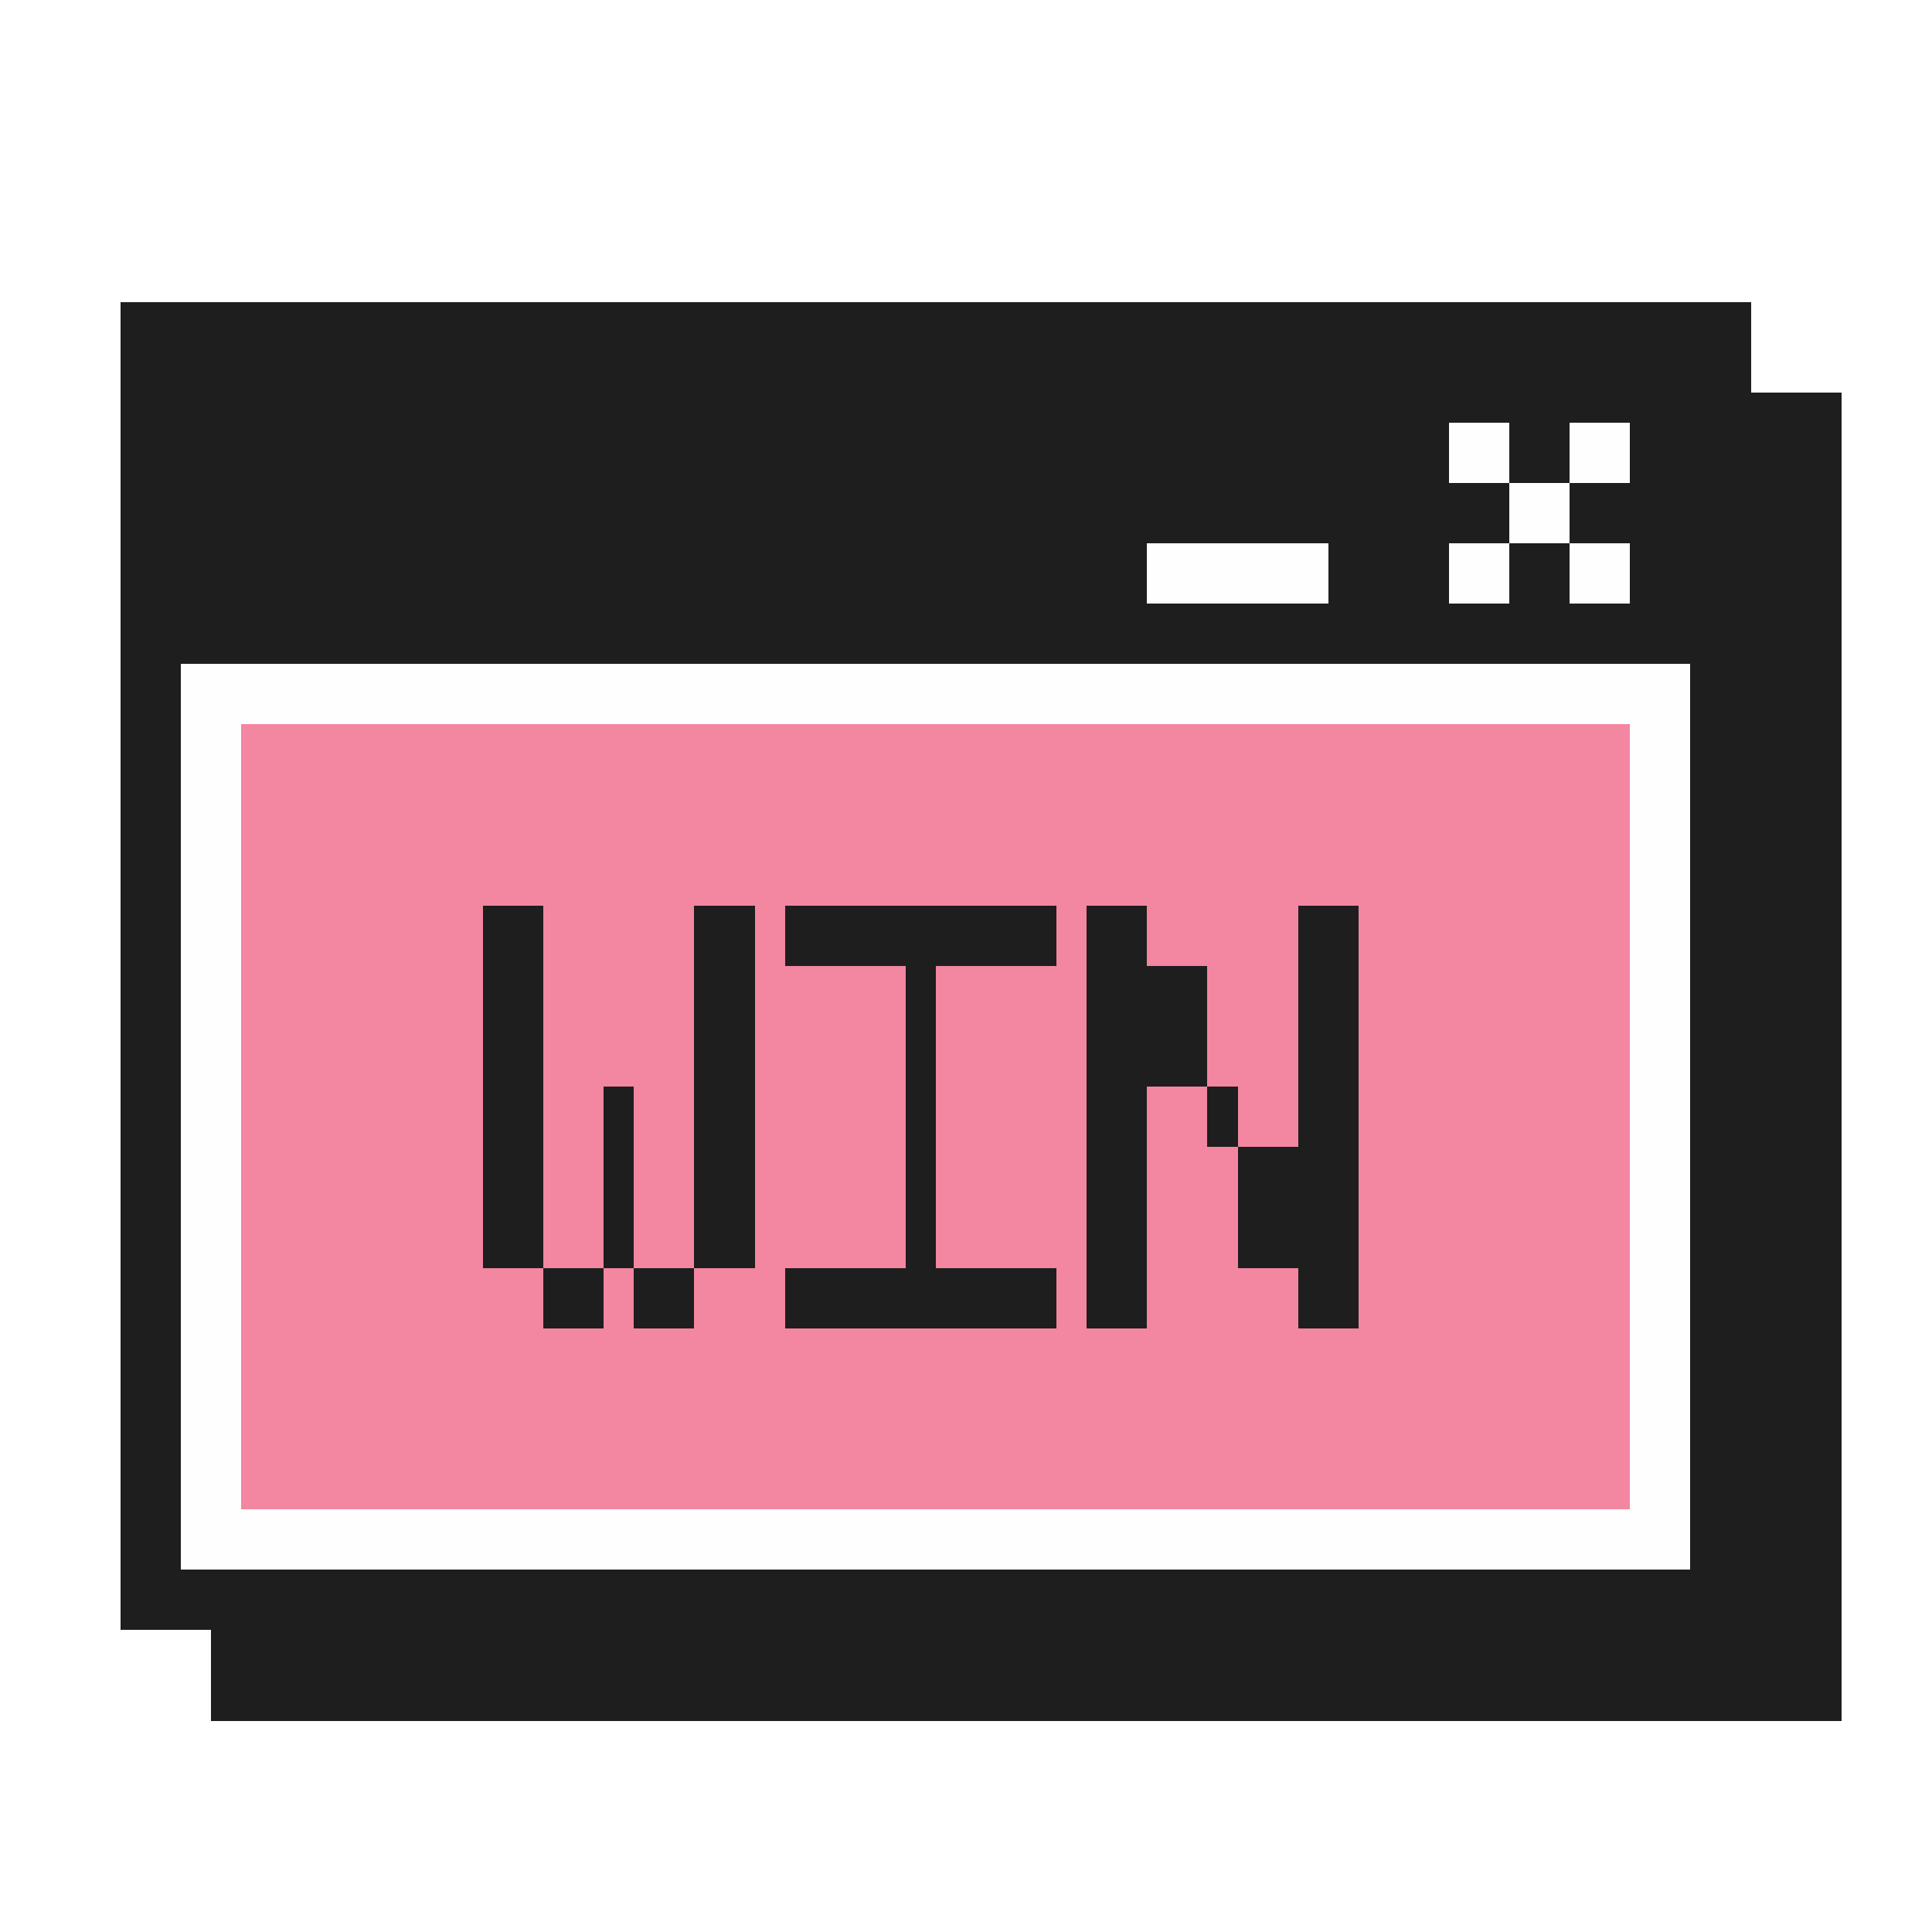
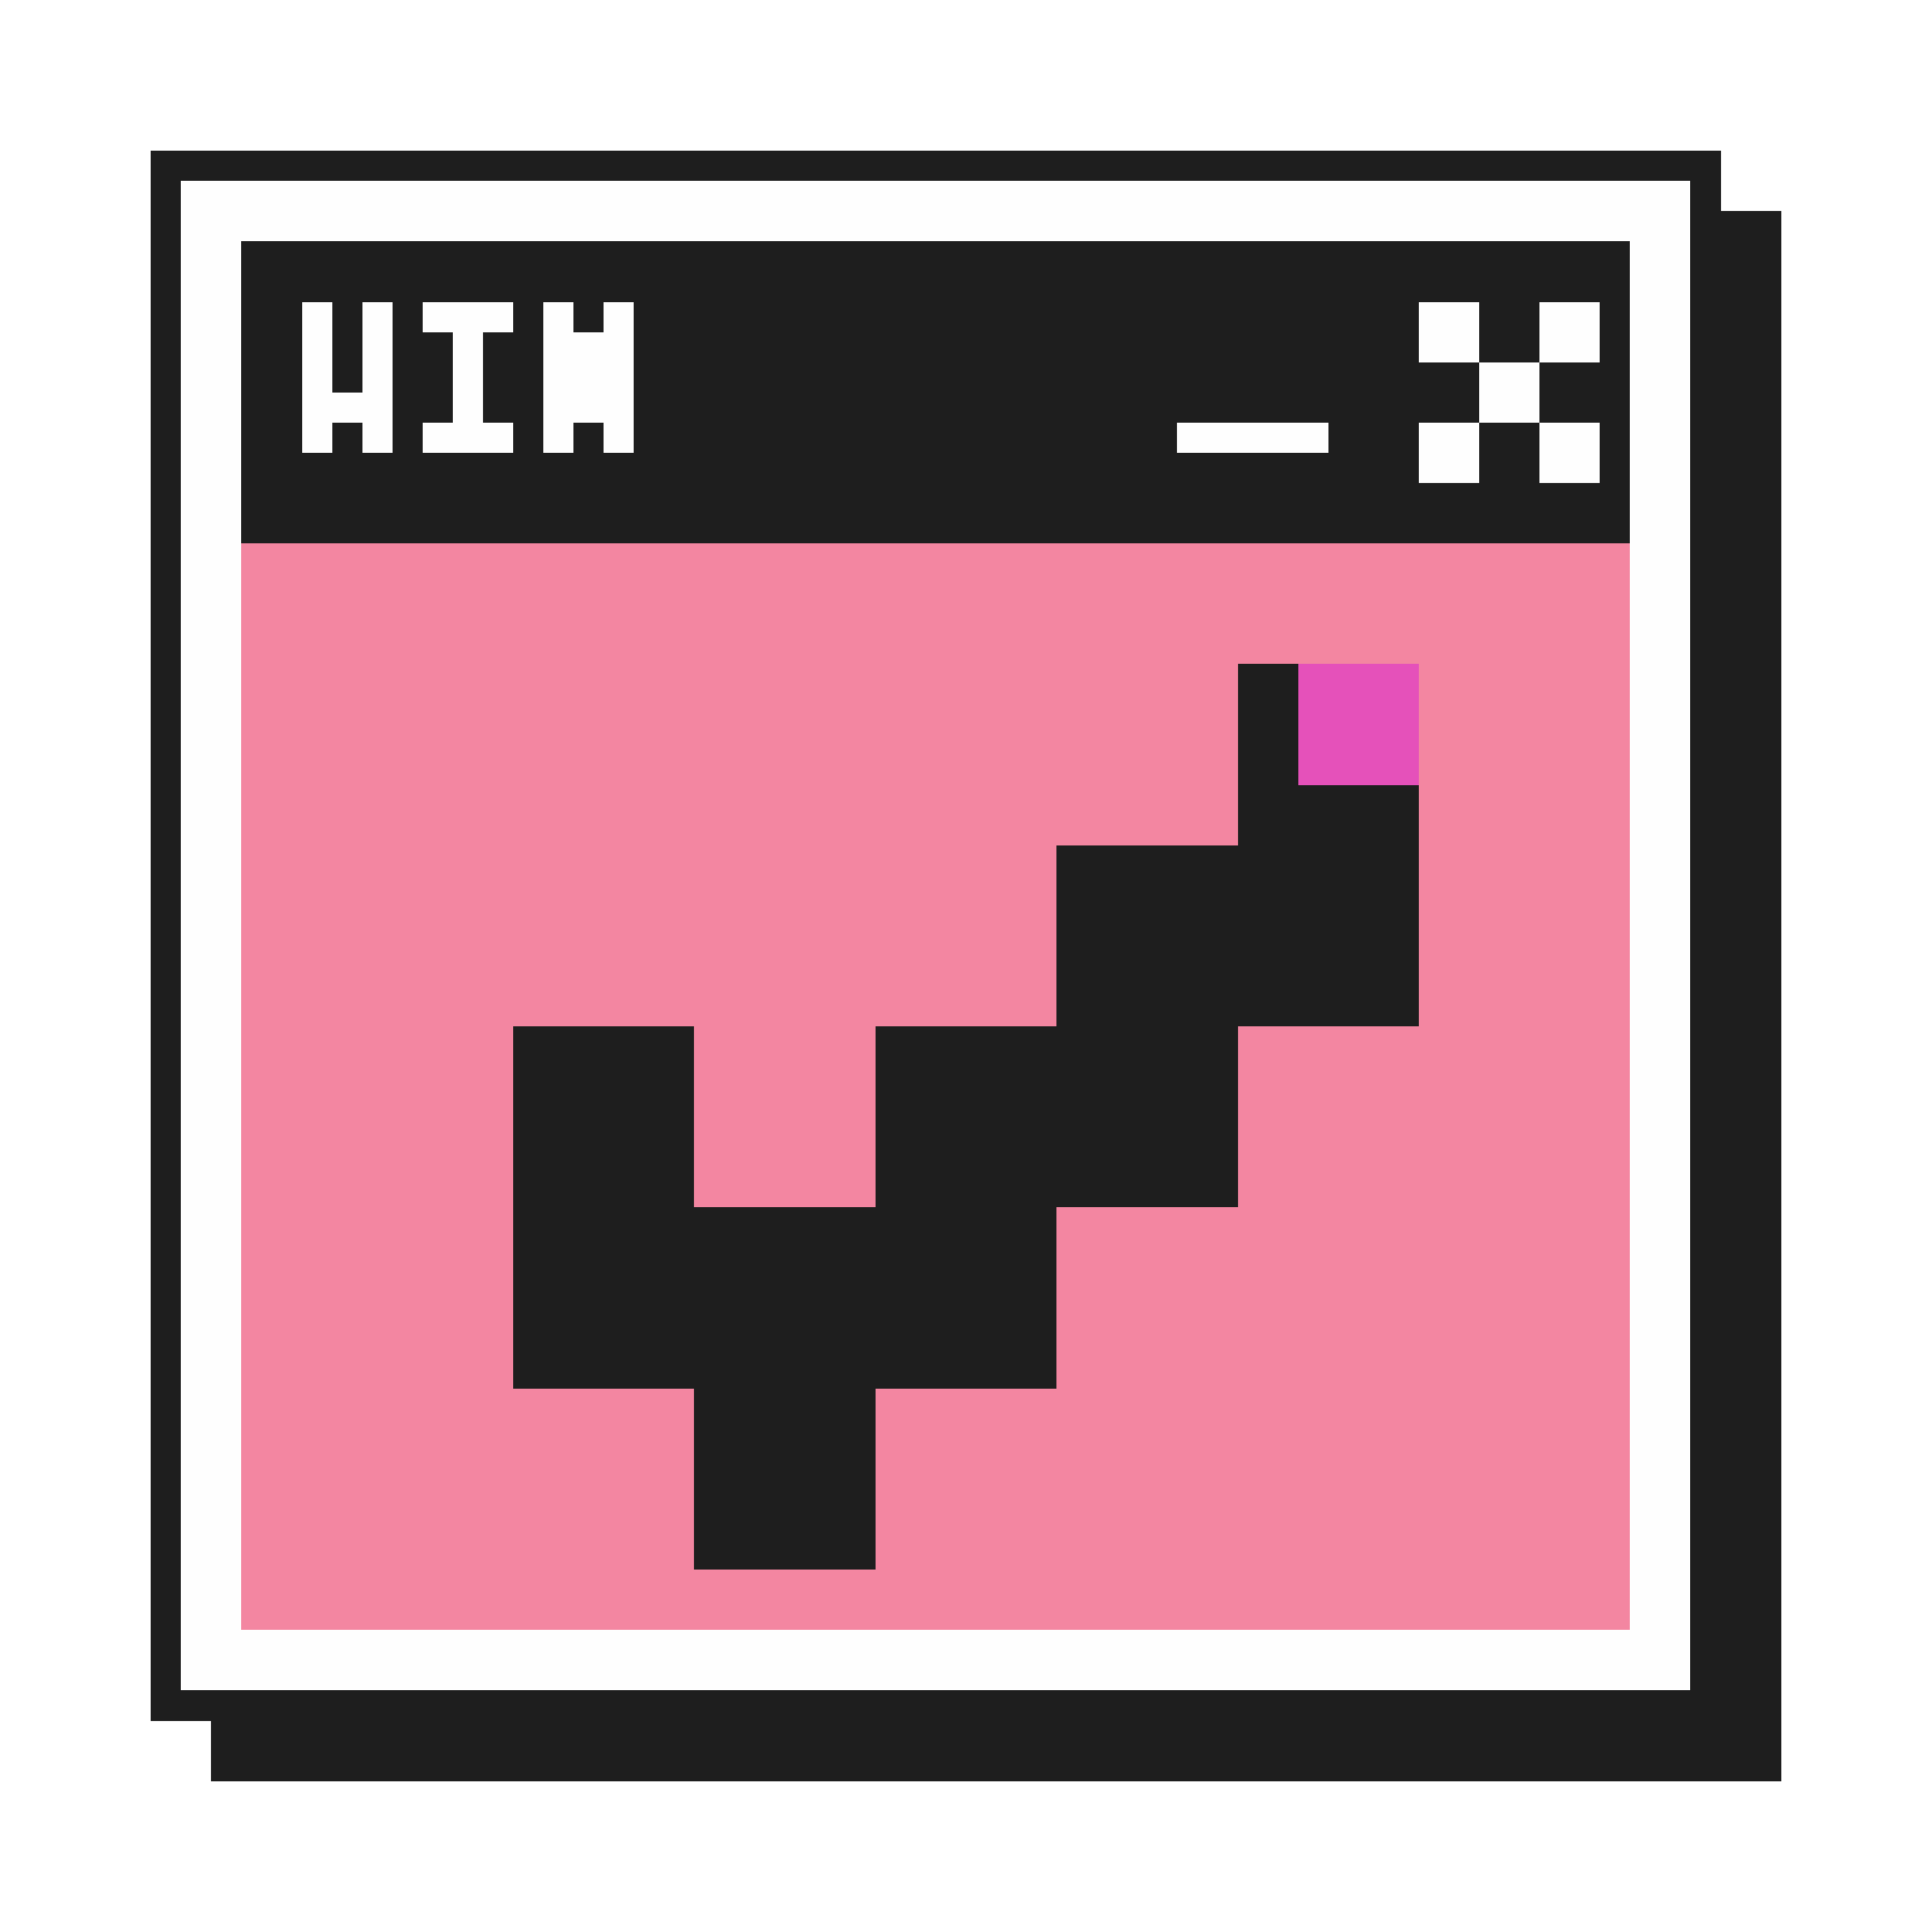
- <svg xmlns="http://www.w3.org/2000/svg" viewBox="0 0 64 64" shape-rendering="crispEdges">
-   <path fill="#1E1E1E" d="M7 13h54v44H7z" />
-   <path fill="#1E1E1E" d="M4 10h54v44H4z" />
-   <path fill="#FEFEFE" d="M6 22h50v30H6z" />
-   <path fill="#F386A1" d="M8 24h46v26H8z" />
-   <path fill="#FEFEFE" d="M38 18h6v2h-6z M48 14h2v2h-2z M52 14h2v2h-2z M50 16h2v2h-2z M48 18h2v2h-2z M52 18h2v2h-2z" />
-   <path fill="#1E1E1E" d="M16 30h2v2h-2z M23 30h2v2h-2z M16 32h2v2h-2z M23 32h2v2h-2z M16 34h2v2h-2z M23 34h2v2h-2z M16 36h2v2h-2z M20 36h1v2h-1z M23 36h2v2h-2z M16 38h2v2h-2z M20 38h1v2h-1z M23 38h2v2h-2z M16 40h2v2h-2z M20 40h1v2h-1z M23 40h2v2h-2z M18 42h2v2h-2z M21 42h2v2h-2z M26 30h9v2h-9z M30 32h1v2h-1z M30 34h1v2h-1z M30 36h1v2h-1z M30 38h1v2h-1z M30 40h1v2h-1z M26 42h9v2h-9z M36 30h2v2h-2z M43 30h2v2h-2z M36 32h4v2h-4z M43 32h2v2h-2z M36 34h4v2h-4z M43 34h2v2h-2z M36 36h2v2h-2z M40 36h1v2h-1z M43 36h2v2h-2z M36 38h2v2h-2z M41 38h4v2h-4z M36 40h2v2h-2z M41 40h4v2h-4z M36 42h2v2h-2z M43 42h2v2h-2z" />
+ <svg xmlns="http://www.w3.org/2000/svg" viewBox="0 0 64 64">
+   <g shape-rendering="crispEdges">
+     <rect x="7" y="7" width="52" height="52" fill="#1E1E1E" />
+     <rect x="5" y="5" width="52" height="52" fill="#1E1E1E" />
+     <rect x="6" y="6" width="50" height="50" fill="#FEFEFE" />
+     <rect x="8" y="18" width="46" height="36" fill="#F386A1" />
+     <rect x="8" y="8" width="46" height="10" fill="#1E1E1E" />
+     <path d="M10 10h1v1h-1z M12 10h1v1h-1z M10 11h1v1h-1z M12 11h1v1h-1z M10 12h1v1h-1z M12 12h1v1h-1z M10 13h1v1h-1z M11 13h1v1h-1z M12 13h1v1h-1z M10 14h1v1h-1z M12 14h1v1h-1z M14 10h1v1h-1z M15 10h1v1h-1z M16 10h1v1h-1z M15 11h1v1h-1z M15 12h1v1h-1z M15 13h1v1h-1z M14 14h1v1h-1z M15 14h1v1h-1z M16 14h1v1h-1z M18 10h1v1h-1z M20 10h1v1h-1z M18 11h1v1h-1z M19 11h1v1h-1z M20 11h1v1h-1z M18 12h1v1h-1z M19 12h1v1h-1z M20 12h1v1h-1z M18 13h1v1h-1z M19 13h1v1h-1z M20 13h1v1h-1z M18 14h1v1h-1z M20 14h1v1h-1z" fill="#FEFEFE" />
+     <path d="M39 14h5v1h-5zM47 10h2v2h2v-2h2v2h-2v2h2v2h-2v-2h-2v2h-2v-2h2v-2h-2z" fill="#FEFEFE" />
+     <path d="M17 34h6v6h6v-6h6v-6h6v-6h6v12h-6v6h-6v6h-6v6h-6v-6h-6z" fill="#1E1E1E" />
+     <rect x="43" y="22" width="4" height="4" fill="#E551BA" />
+   </g>
</svg>
